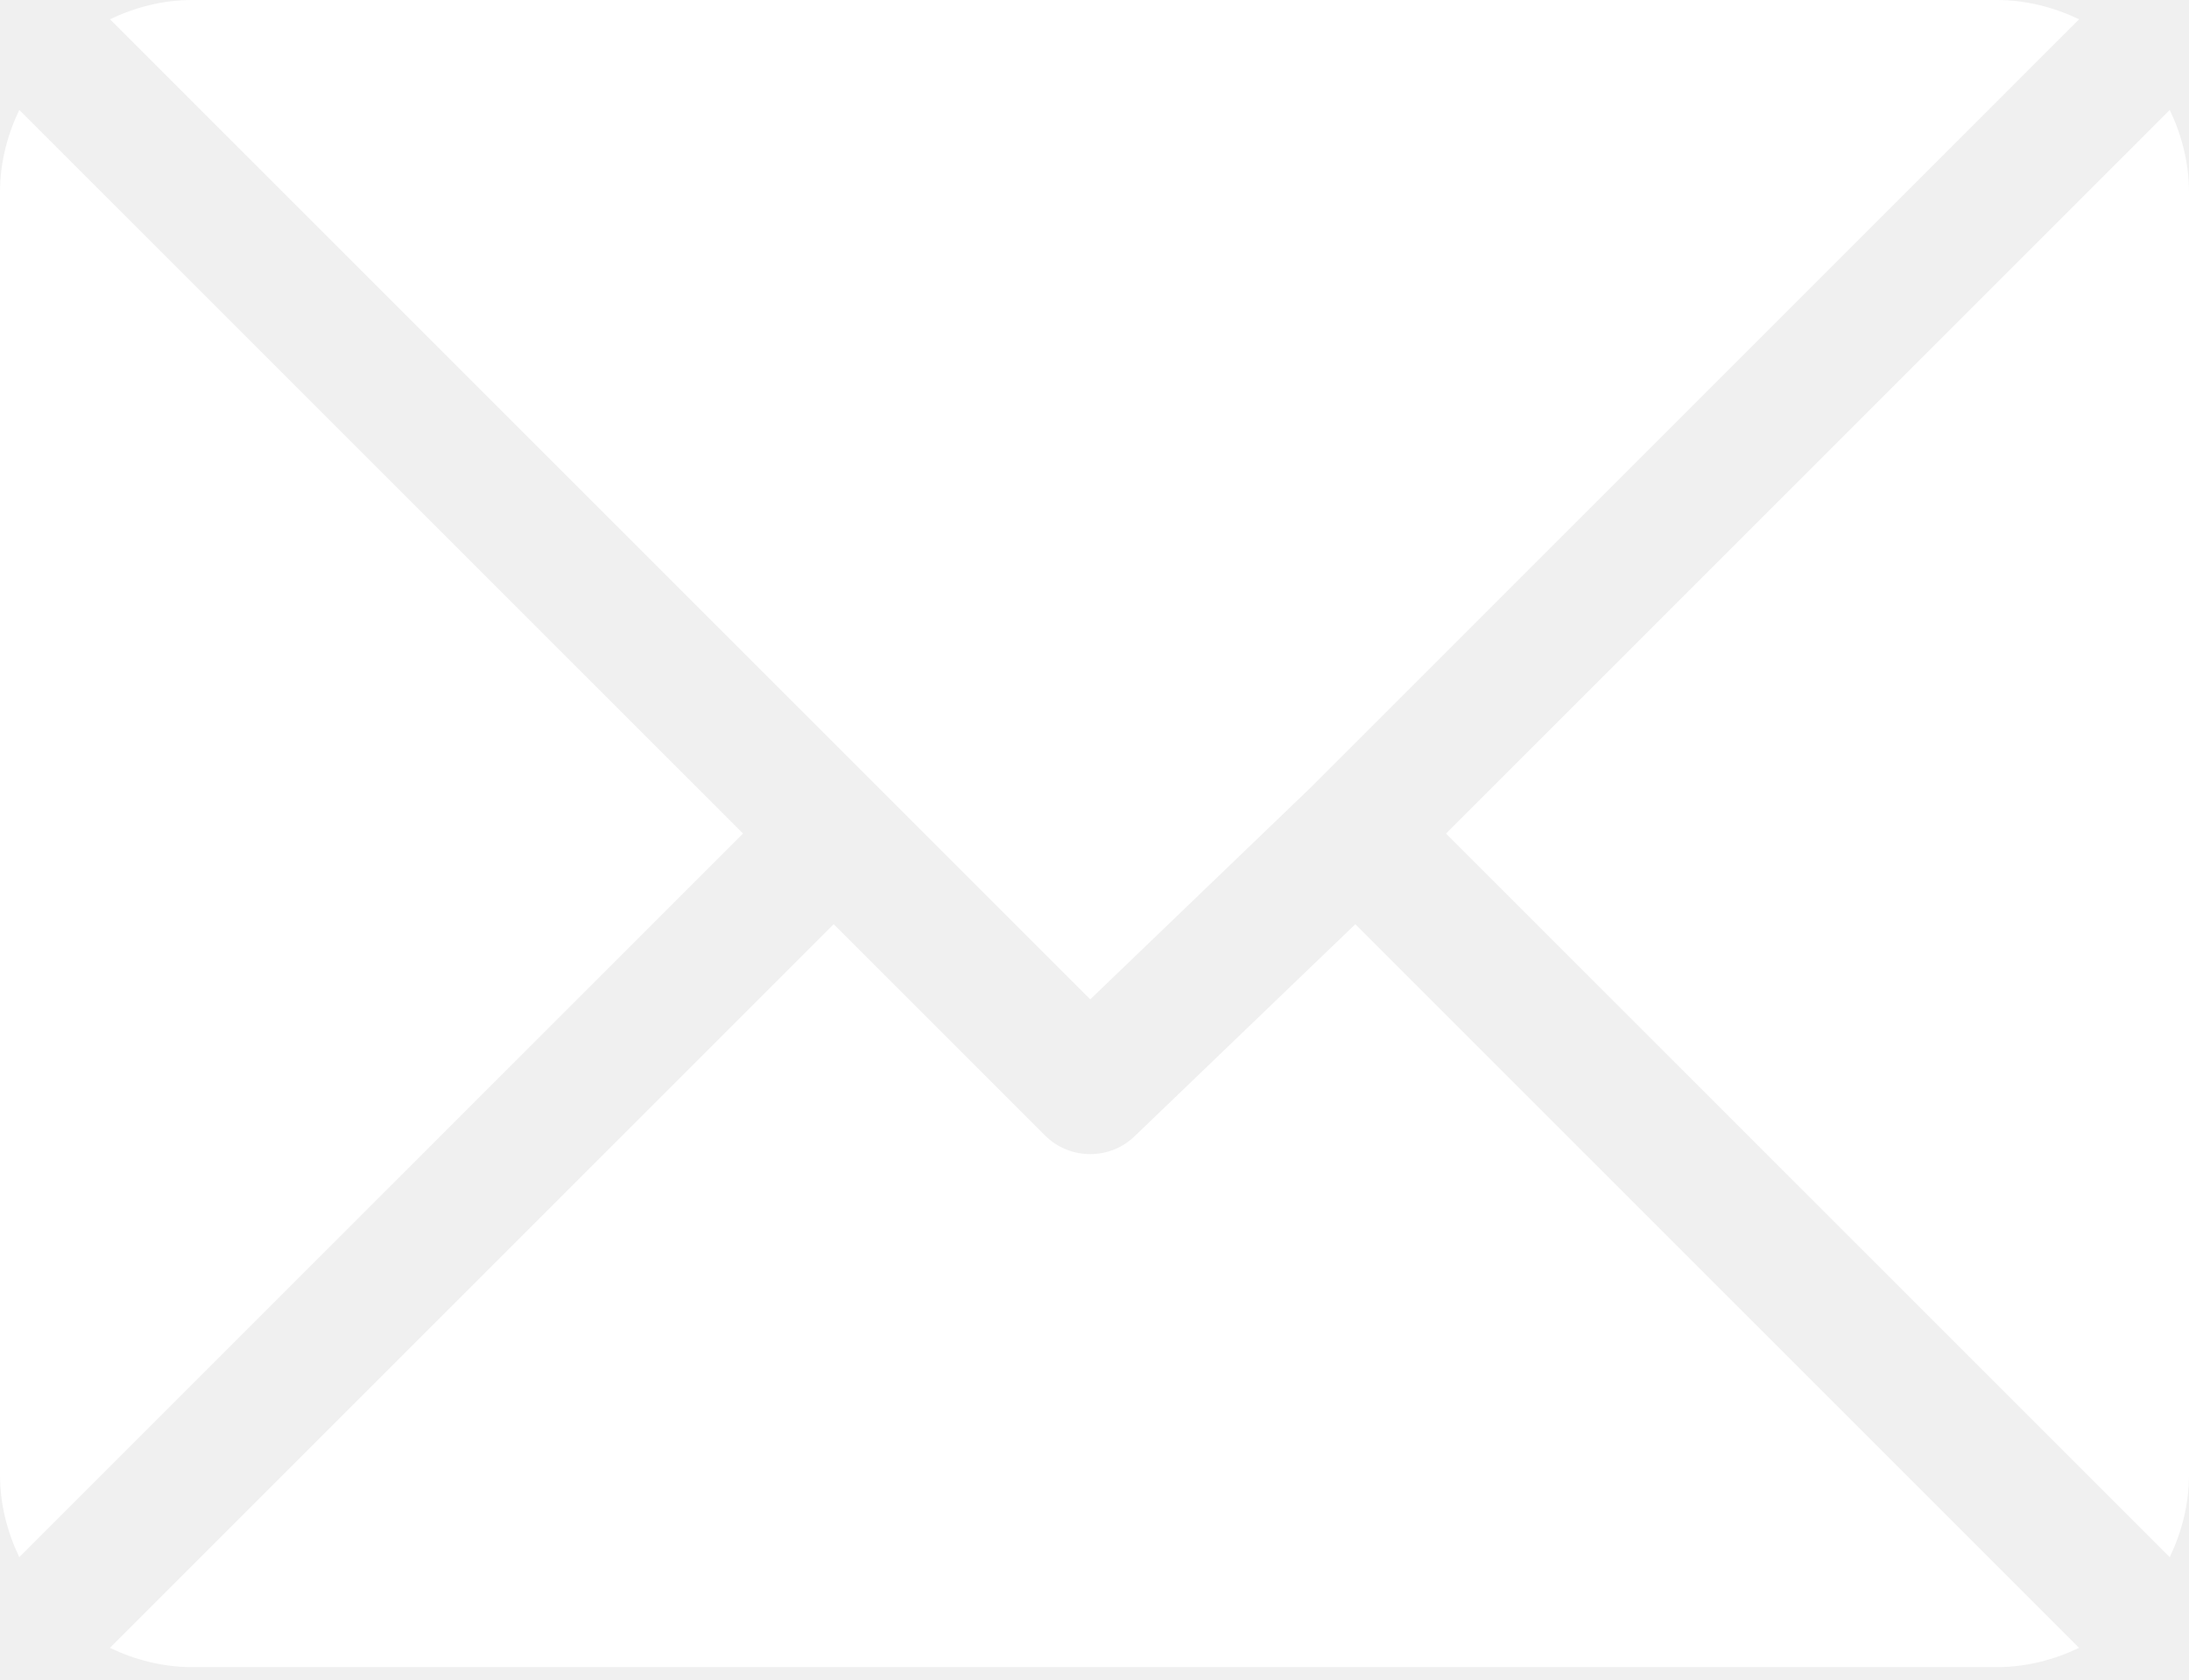
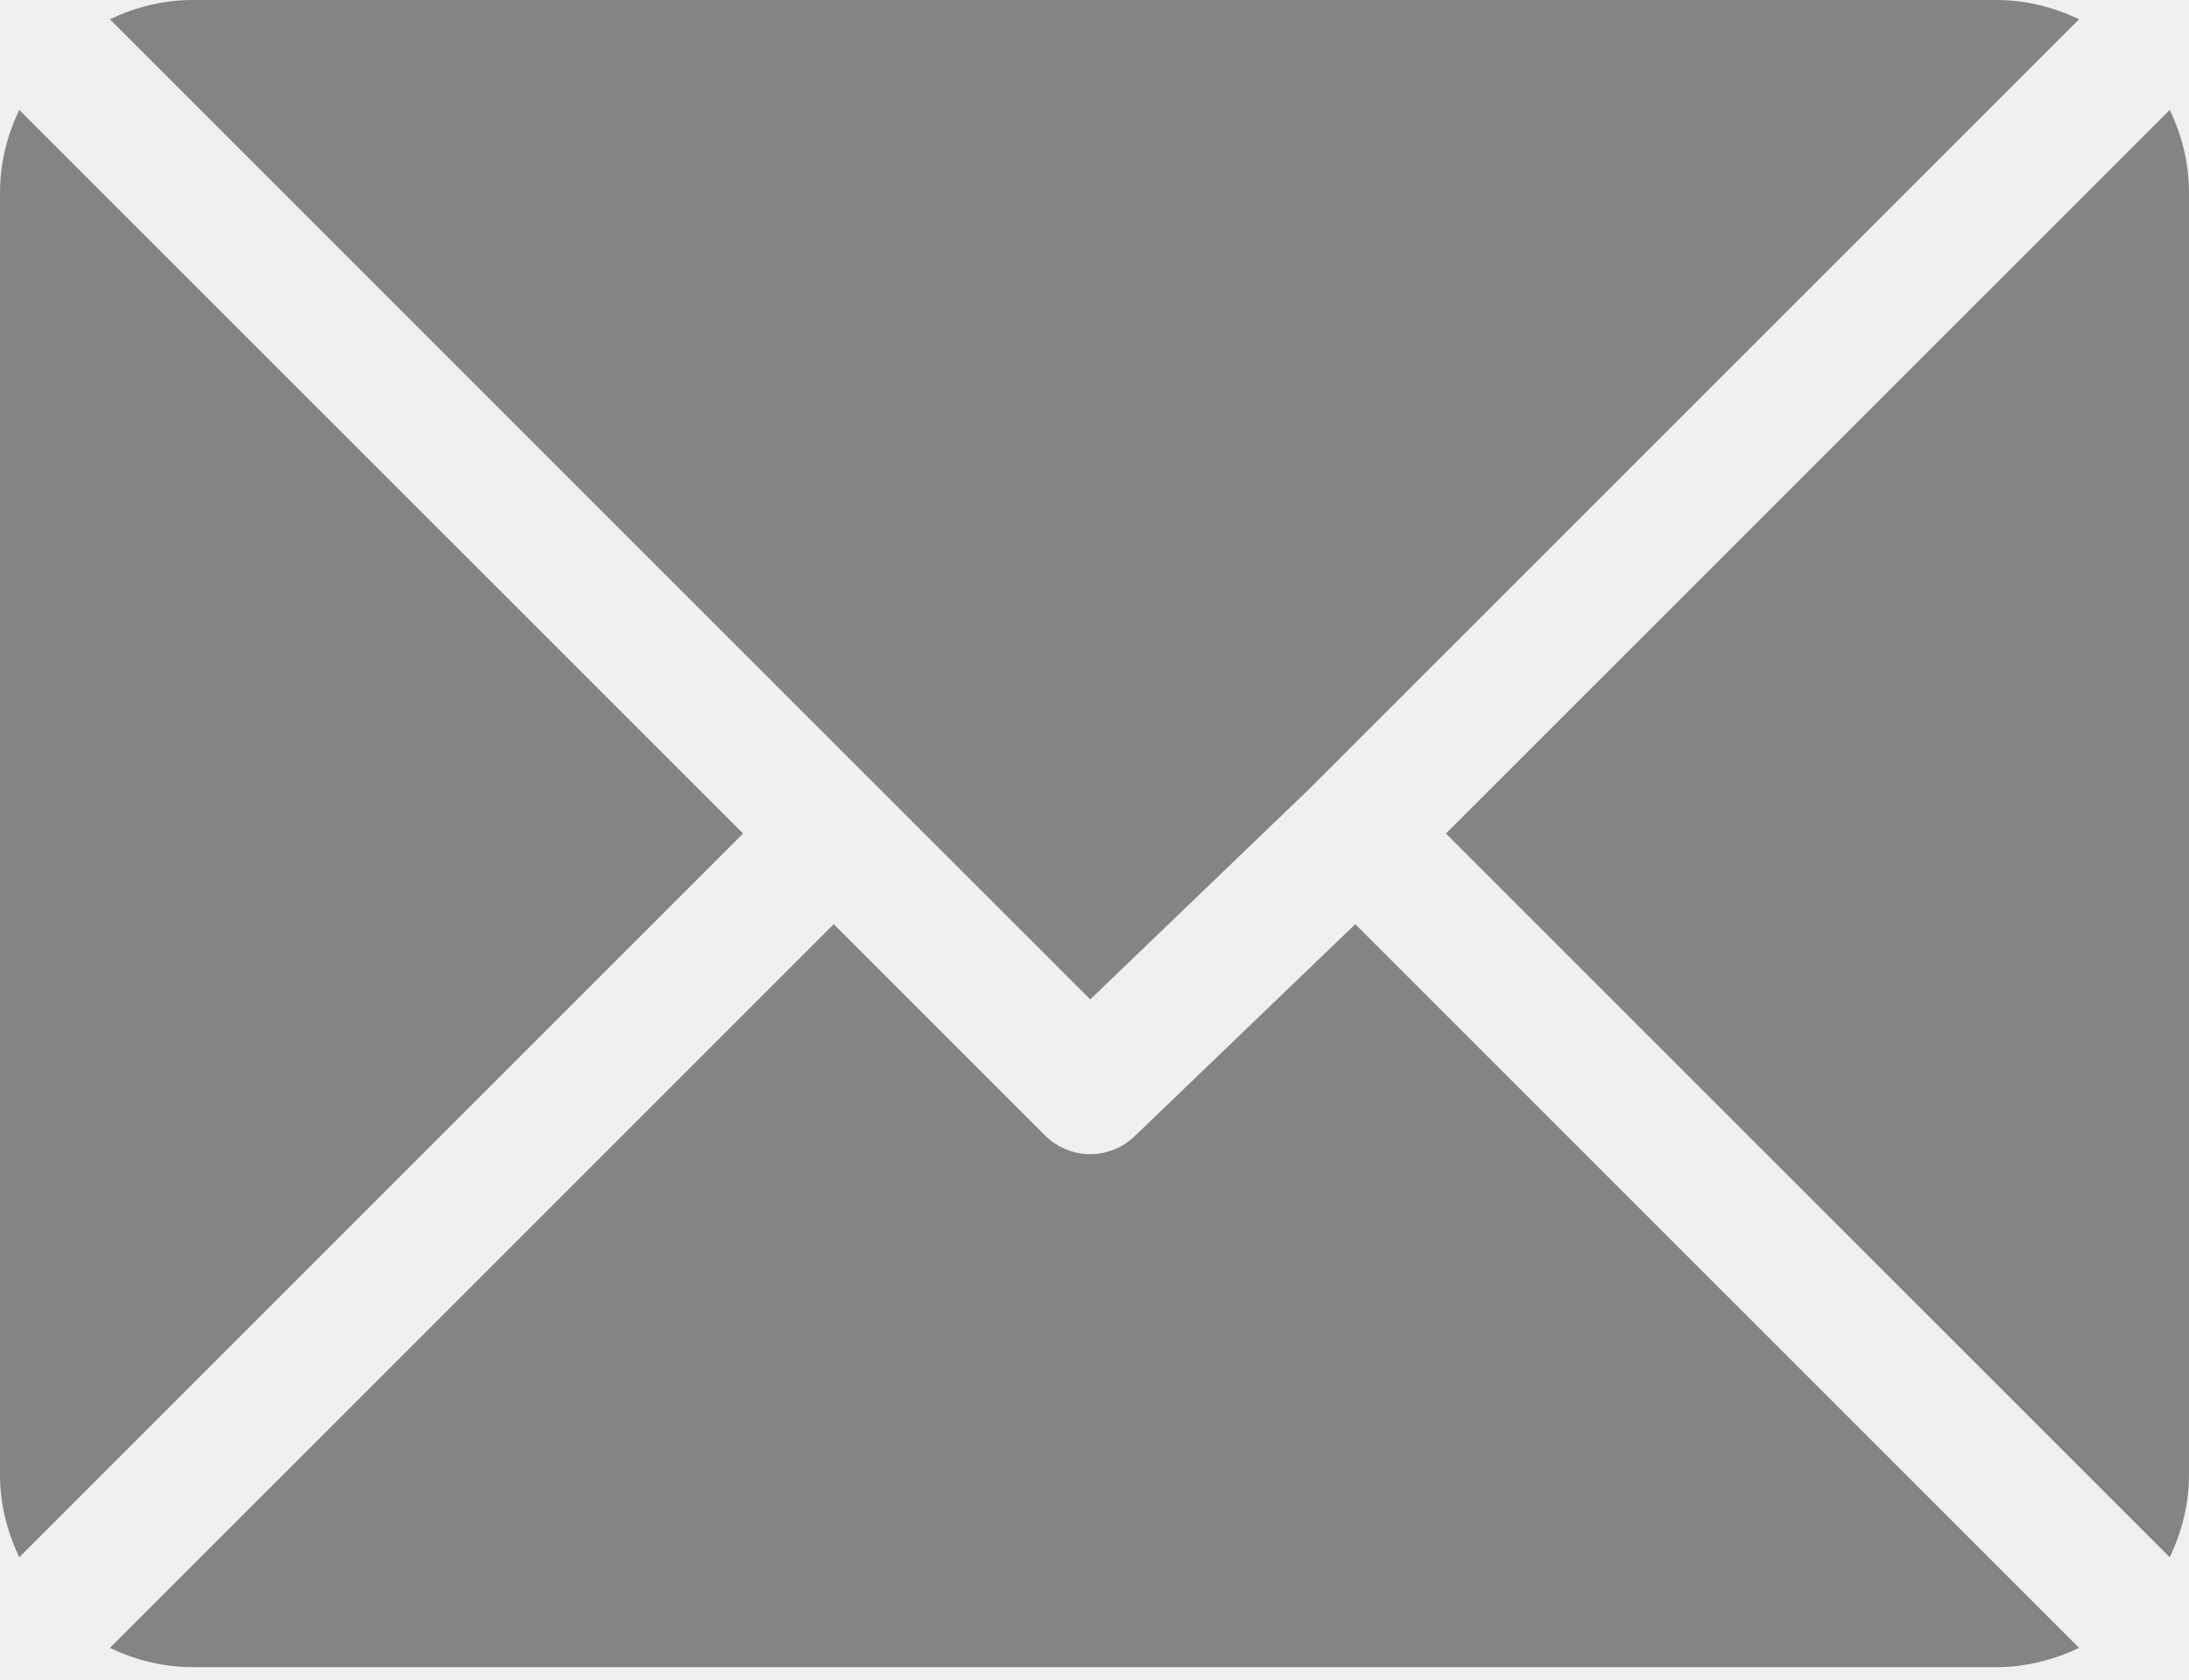
<svg xmlns="http://www.w3.org/2000/svg" version="1.1" id="Capa_1" x="0px" y="0px" viewBox="0 0 512 393" style="enable-background:new 0 0 512 393;" xml:space="preserve">
  <style type="text/css">
- 	.st0{fill:#FFFFFF;}
+ 	.st0{fill:#848484;}
</style>
  <g>
    <g>
-       <path class="st0" d="M467,0H45c-6.93,0-13.41,1.7-19.28,4.51L255,233.79l51.39-49.39c0,0,0-0.01,0.01-0.01s0.01,0,0.01,0    L486.29,4.51C480.42,1.71,473.93,0,467,0z" />
+       <path class="st0" d="M467,0H45c-6.9,0-13.4,1.7-19.3,4.5L255,233.8l51.4-49.4c0,0,0,0,0,0s0,0,0,0L486.3,4.5    C480.4,1.7,473.9,0,467,0z" />
    </g>
  </g>
  <g>
    <g>
-       <path class="st0" d="M507.5,25.73L338.21,195l169.28,169.28c2.81-5.87,4.51-12.35,4.51-19.28V45    C512,38.08,510.3,31.59,507.5,25.73z" />
+       <path class="st0" d="M507.5,25.7L338.2,195l169.3,169.3c2.8-5.9,4.5-12.4,4.5-19.3V45C512,38.1,510.3,31.6,507.5,25.7z" />
    </g>
  </g>
  <g>
    <g>
-       <path class="st0" d="M4.51,25.72C1.7,31.59,0,38.07,0,45v300c0,6.92,1.7,13.41,4.51,19.27L173.79,195L4.51,25.72z" />
+       <path class="st0" d="M4.5,25.7C1.7,31.6,0,38.1,0,45v300c0,6.9,1.7,13.4,4.5,19.3L173.8,195L4.5,25.7z" />
    </g>
  </g>
  <g>
    <g>
-       <path class="st0" d="M317,216.21l-51.4,49.39c-2.93,2.93-6.77,4.39-10.6,4.39s-7.68-1.46-10.6-4.39l-49.4-49.4L25.71,385.49    C31.58,388.3,38.07,390,45,390h422c6.93,0,13.41-1.7,19.28-4.51L317,216.21z" />
+       <path class="st0" d="M317,216.2l-51.4,49.4c-2.9,2.9-6.8,4.4-10.6,4.4s-7.7-1.5-10.6-4.4L195,216.2L25.7,385.5    c5.9,2.8,12.4,4.5,19.3,4.5h422c6.9,0,13.4-1.7,19.3-4.5L317,216.2z" />
    </g>
  </g>
</svg>
